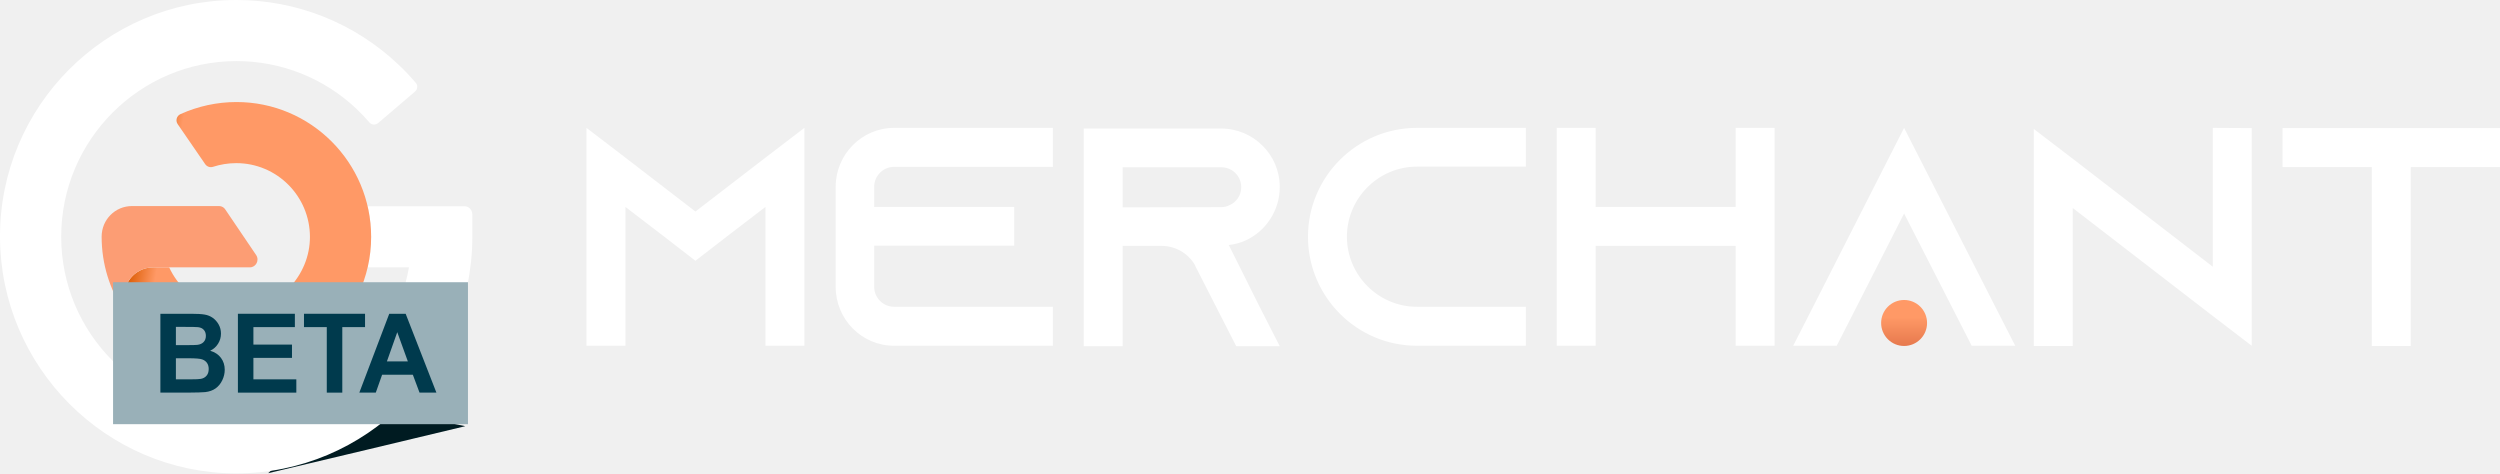
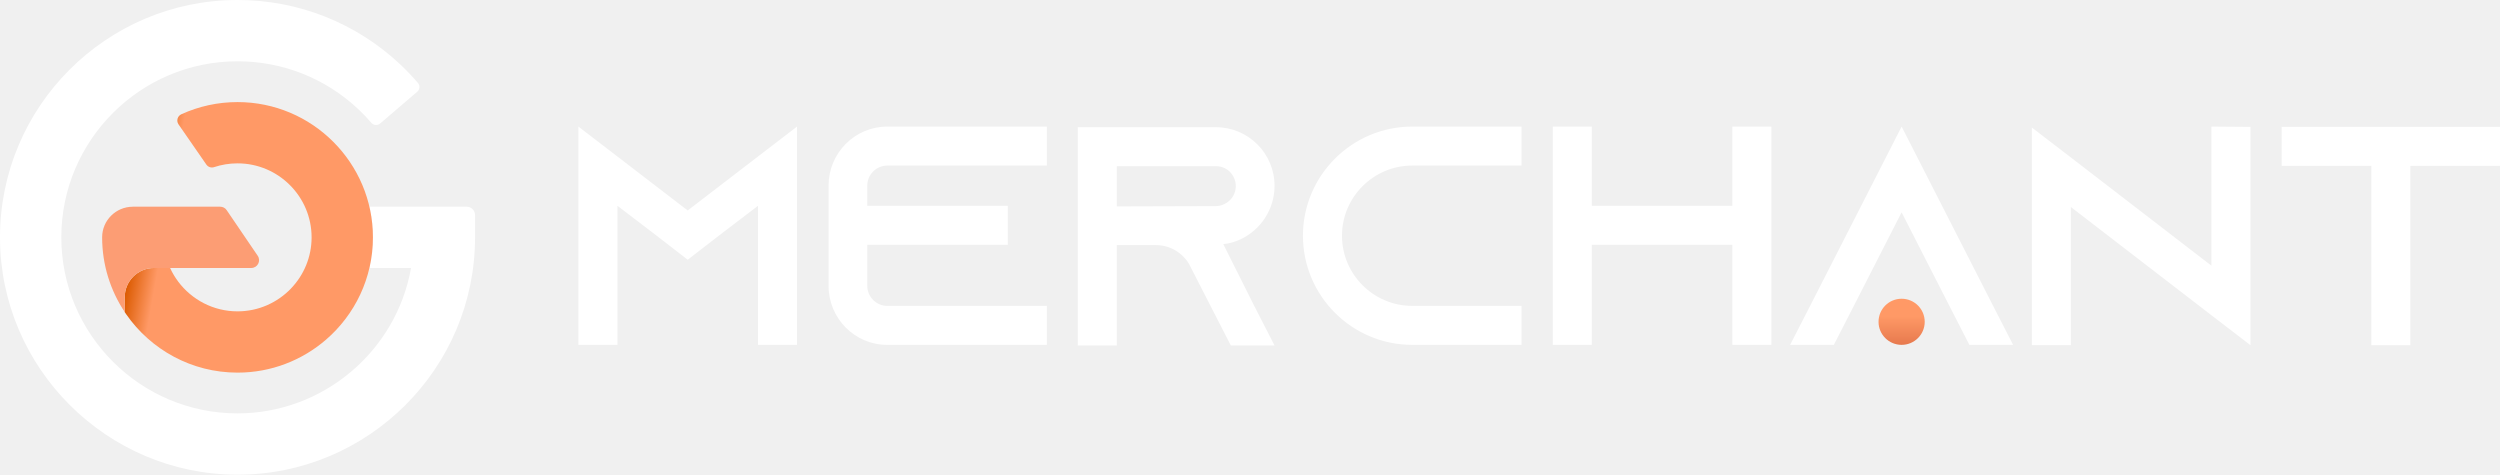
- <svg xmlns="http://www.w3.org/2000/svg" width="317" height="60" viewBox="0 0 317 60" fill="none">
-   <g clip-path="url(#clip0_55555_66218)">
-     <path d="M97.058 19.991L101.996 16.215V43.841H97.058V26.238L92.204 29.958L88.182 33.068L84.16 29.958L79.305 26.238V43.841H74.368V16.215L79.305 19.991L88.182 26.821L97.058 19.991ZM105.963 23.683V36.372C105.963 40.481 109.264 43.841 113.369 43.841H133.507V38.899H113.369C111.982 38.899 110.845 37.76 110.845 36.372V31.152H128.597V26.238H110.845V23.683C110.845 22.295 111.982 21.157 113.369 21.157H133.507V16.215H113.369C109.291 16.215 105.963 19.574 105.963 23.683ZM157.945 30.486C157.28 30.791 156.558 30.986 155.809 31.069L159.748 38.954L162.273 43.896H156.752L154.228 38.954L151.593 33.79L151.482 33.54C150.622 32.124 149.069 31.18 147.294 31.18H142.356V43.896H137.418V16.298H154.838C156.891 16.298 158.75 17.131 160.081 18.464C161.44 19.796 162.273 21.657 162.273 23.711C162.273 26.71 160.497 29.32 157.945 30.486ZM157.39 23.739C157.39 22.823 156.919 22.212 156.642 21.934C156.336 21.629 155.726 21.212 154.866 21.212H142.356V26.293L154.866 26.266C155.227 26.266 155.587 26.182 155.893 26.016C156.78 25.655 157.39 24.739 157.39 23.739ZM165.851 30.014C165.851 37.621 172.037 43.841 179.665 43.841H193.479V38.899H179.665C174.783 38.899 170.788 34.901 170.788 30.014C170.788 25.127 174.783 21.129 179.665 21.129H193.479V16.215H179.665C172.064 16.215 165.851 22.406 165.851 30.014ZM220.08 26.238H202.327V16.215H197.39V43.841H202.327V31.18H220.08V43.841H225.018V16.215H220.08V26.238ZM280.579 33.818L262.826 20.13L257.888 16.354V43.869H262.826V26.377L280.579 40.065L285.516 43.841V16.242L280.579 16.215V33.818ZM289.428 16.242V21.185H300.745V43.869H305.683V21.185H317V16.242H289.428ZM241.439 16.215L229.9 38.899L227.376 43.841H232.896L235.42 38.899L241.439 27.071L247.486 38.899L250.011 43.841H255.531L253.006 38.899L241.439 16.215Z" fill="white" />
-     <path d="M241.439 43.869C243.048 43.869 244.352 42.563 244.352 40.953C244.352 39.343 243.048 38.038 241.439 38.038C239.831 38.038 238.527 39.343 238.527 40.953C238.527 42.563 239.831 43.869 241.439 43.869Z" fill="url(#paint0_linear_55555_66218)" />
-     <path d="M59 54.041C50.6 56.057 42.4 58.014 34 60C35 59.097 35.8 58.345 36.65 57.592C38.15 56.238 39.6 54.884 41.1 53.559C41.3 53.379 41.8 53.198 42.2 53.168C44.9 53.108 47.6 53.138 50.3 53.018C53.25 52.897 56 53.409 59 54.041Z" fill="#001B21" />
-     <path d="M59.892 27.21V30.014C59.892 46.59 46.422 60.056 29.877 60.028C13.442 59.972 0.055 46.534 -1.26379e-05 30.069C-0.055 13.494 13.414 0 29.96 0C37.637 0 44.953 2.915 50.524 8.191C51.3 8.913 52.021 9.69 52.713 10.495C52.852 10.634 52.907 10.828 52.907 10.995C52.907 11.217 52.824 11.439 52.63 11.606L47.947 15.604C47.614 15.882 47.115 15.854 46.838 15.521C46.339 14.938 45.785 14.354 45.23 13.827C41.101 9.912 35.669 7.746 29.987 7.746C17.737 7.746 7.76 17.742 7.76 30.014C7.76 42.286 17.737 52.281 29.987 52.281C40.768 52.281 50.025 44.452 51.854 33.901H46.616C46.893 32.651 47.06 31.347 47.06 30.042C47.06 28.737 46.921 27.404 46.616 26.155H58.866C59.42 26.127 59.892 26.599 59.892 27.21Z" fill="white" />
-     <path d="M36.694 36.483C35.004 38.26 32.593 39.371 29.96 39.371C26.911 39.371 24.195 37.899 22.477 35.622C22.089 35.095 21.728 34.512 21.451 33.901H19.428C17.377 33.901 15.742 35.567 15.742 37.594V39.482C15.797 39.565 15.853 39.676 15.936 39.759C19.012 44.23 24.167 47.145 29.987 47.145C34.255 47.145 38.136 45.562 41.129 42.98C44.759 39.843 47.06 35.206 47.06 30.042C47.06 20.602 39.41 12.938 29.987 12.938C27.521 12.938 25.11 13.466 22.892 14.466C22.393 14.688 22.227 15.299 22.532 15.743L26.024 20.824C26.246 21.129 26.634 21.268 26.994 21.157C27.936 20.852 28.934 20.685 29.96 20.685C35.115 20.685 39.3 24.877 39.3 30.042C39.3 32.513 38.302 34.789 36.694 36.483Z" fill="url(#paint1_linear_55555_66218)" />
-     <path d="M16.74 26.127H27.77C28.103 26.127 28.408 26.293 28.574 26.571L32.482 32.346C32.925 33.013 32.454 33.901 31.678 33.901H21.451H19.428C17.377 33.901 15.742 35.567 15.742 37.594V39.482C13.941 36.761 12.887 33.512 12.887 30.014C12.887 27.848 14.606 26.127 16.74 26.127Z" fill="#FC9D74" />
-     <path d="M59.337 35.786H14.337V53.786H59.337V35.786Z" fill="#99B0B8" />
-     <path d="M20.337 39.786H24.231C25.002 39.786 25.576 39.82 25.952 39.888C26.333 39.952 26.672 40.088 26.969 40.297C27.27 40.507 27.521 40.786 27.72 41.136C27.919 41.482 28.019 41.871 28.019 42.303C28.019 42.771 27.895 43.201 27.647 43.592C27.403 43.983 27.071 44.276 26.65 44.472C27.244 44.649 27.7 44.952 28.019 45.379C28.338 45.807 28.497 46.309 28.497 46.887C28.497 47.342 28.393 47.785 28.185 48.217C27.981 48.644 27.7 48.988 27.341 49.247C26.987 49.502 26.548 49.658 26.026 49.718C25.698 49.754 24.907 49.777 23.653 49.786H20.337V39.786ZM22.304 41.45V43.763H23.593C24.36 43.763 24.836 43.751 25.022 43.728C25.359 43.688 25.622 43.569 25.813 43.374C26.008 43.174 26.105 42.912 26.105 42.589C26.105 42.28 26.021 42.03 25.853 41.839C25.689 41.643 25.443 41.525 25.115 41.484C24.92 41.462 24.36 41.45 23.434 41.45H22.304ZM22.304 45.427V48.101H24.125C24.834 48.101 25.284 48.08 25.474 48.039C25.766 47.985 26.003 47.853 26.185 47.644C26.371 47.43 26.464 47.146 26.464 46.791C26.464 46.491 26.393 46.236 26.252 46.027C26.11 45.818 25.904 45.666 25.634 45.57C25.368 45.475 24.787 45.427 23.892 45.427H22.304Z" fill="#003A4D" />
-     <path d="M30.166 49.786V39.786H37.389V41.477H32.132V43.694H37.023V45.379H32.132V48.101H37.575V49.786H30.166Z" fill="#003A4D" />
-     <path d="M41.436 49.786V41.477H38.545V39.786H46.287V41.477H43.403V49.786H41.436Z" fill="#003A4D" />
-     <path d="M55.337 49.786H53.197L52.347 47.514H48.453L47.649 49.786H45.562L49.357 39.786H51.437L55.337 49.786ZM51.716 45.829L50.373 42.119L49.058 45.829H51.716Z" fill="#003A4D" />
-   </g>
+ <svg xmlns="http://www.w3.org/2000/svg" width="316" height="60" viewBox="0 0 316 60" fill="none">
+   <path d="M60.047 27.191V30C60.047 46.567 46.537 60.039 29.946 60C13.488 59.958 0.042 46.523 9.63236e-05 30.078C-0.042 13.497 13.444 0 30.024 0C37.727 0 45.048 2.909 50.646 8.195C51.413 8.925 52.149 9.694 52.832 10.488C52.957 10.635 53.018 10.815 53.018 10.996C53.018 11.218 52.927 11.437 52.743 11.592L48.048 15.612C47.721 15.893 47.223 15.856 46.94 15.529C46.429 14.935 45.884 14.36 45.315 13.824C41.164 9.905 35.733 7.748 30.021 7.748C17.741 7.748 7.751 17.73 7.751 30C7.751 42.27 17.741 52.252 30.021 52.252C40.819 52.252 50.096 44.413 51.954 33.872H46.693C46.981 32.629 47.134 31.332 47.134 30C47.134 28.668 46.981 27.368 46.69 26.125H58.98C59.569 26.125 60.047 26.602 60.047 27.191Z" fill="white" />
+   <path d="M36.777 36.471C35.072 38.245 32.677 39.355 30.024 39.355C26.962 39.355 24.239 37.878 22.528 35.599C22.125 35.063 21.781 34.486 21.5 33.872H19.472C17.425 33.872 15.766 35.53 15.766 37.576V39.449C15.827 39.541 15.888 39.63 15.95 39.721C19.044 44.177 24.198 47.1 30.024 47.1C34.294 47.1 38.203 45.529 41.206 42.936C44.837 39.799 47.137 35.163 47.137 30.003C47.137 20.573 39.458 12.903 30.024 12.903C27.548 12.903 25.134 13.43 22.92 14.443C22.431 14.668 22.261 15.279 22.567 15.723L26.081 20.798C26.298 21.111 26.695 21.25 27.056 21.128C28.004 20.811 29.004 20.648 30.024 20.648C35.185 20.648 39.386 24.845 39.386 30.003C39.386 32.512 38.391 34.791 36.775 36.471" fill="url(#paint0_linear_55555_66174)" />
+   <path d="M16.786 26.127H27.834C28.162 26.127 28.468 26.288 28.651 26.561L32.577 32.332C33.021 32.987 32.552 33.872 31.76 33.872H21.503H19.475C17.427 33.872 15.769 35.53 15.769 37.576V39.449C13.963 36.74 12.91 33.486 12.91 29.994C12.91 27.86 14.649 26.13 16.786 26.13V26.127Z" fill="#FC9D74" />
+   <path d="M240.365 43.59C241.977 43.59 243.284 42.285 243.284 40.675C243.284 39.066 241.977 37.761 240.365 37.761C238.753 37.761 237.447 39.066 237.447 40.675C237.447 42.285 238.753 43.59 240.365 43.59Z" fill="url(#paint1_linear_55555_66174)" />
+   <path d="M100.744 16V43.592H95.809V26.013L90.955 29.717L86.928 32.831L82.902 29.717L78.047 26.013V43.592H73.11V16L78.045 19.785L86.925 26.603L95.806 19.785L100.744 16ZM109.625 23.451V26.013H127.389V30.94H109.625V36.142C109.625 37.523 110.769 38.665 112.152 38.665H132.324V43.592H112.152C108.047 43.592 104.732 40.243 104.732 36.142V23.451C104.732 19.352 108.047 16 112.152 16H132.324V20.927H112.152C110.769 20.927 109.625 22.07 109.625 23.451ZM158.575 38.743L161.102 43.67H155.576L153.049 38.743L150.405 33.58L150.285 33.344C149.416 31.924 147.878 30.979 146.1 30.979H141.166V43.67H136.231V16.078H153.679C155.731 16.078 157.586 16.904 158.93 18.246C160.271 19.585 161.102 21.438 161.102 23.489C161.102 26.484 159.325 29.088 156.759 30.269C156.087 30.585 155.376 30.782 154.626 30.86L158.572 38.743H158.575ZM153.679 26.052C154.034 26.052 154.39 25.974 154.706 25.816C155.614 25.422 156.206 24.515 156.206 23.528C156.206 22.622 155.731 21.992 155.456 21.715C155.14 21.399 154.548 21.005 153.679 21.005H141.166V26.09L153.679 26.052ZM169.627 29.795C169.627 34.683 173.615 38.662 178.508 38.662H192.324V43.59H178.508C170.891 43.59 164.692 37.401 164.692 29.795C164.692 22.189 170.888 16 178.508 16H192.324V20.927H178.508C173.612 20.927 169.627 24.909 169.627 29.795ZM223.904 16V43.592H218.969V30.94H201.204V43.592H196.27V16H201.204V26.013H218.969V16H223.904ZM254.456 43.592H248.93L246.403 38.665L240.363 26.839L234.323 38.665L231.796 43.592H226.27L228.797 38.665L240.366 16L251.932 38.665L254.459 43.592H254.456ZM284.459 16.039V43.631L279.524 39.846L261.76 26.168V43.628H256.825V16.119L261.76 19.904L279.524 33.582V16L284.459 16.039ZM316 16.039V20.966H304.67V43.631H299.735V20.966H288.405V16.039H315.997H316Z" fill="white" />
  <defs>
-     <linearGradient id="paint0_linear_55555_66218" x1="241.408" y1="45.565" x2="241.408" y2="40.221" gradientUnits="userSpaceOnUse">
+     <linearGradient id="paint0_linear_55555_66174" x1="17.436" y1="27.782" x2="46.877" y2="32.978" gradientUnits="userSpaceOnUse">
+       <stop stop-color="#DB5A00" />
+       <stop offset="0.12" stop-color="#FF9966" />
+     </linearGradient>
+     <linearGradient id="paint1_linear_55555_66174" x1="240.398" y1="45.317" x2="240.398" y2="39.978" gradientUnits="userSpaceOnUse">
      <stop stop-color="#DB6A42" />
      <stop offset="1" stop-color="#FF9966" />
    </linearGradient>
-     <linearGradient id="paint1_linear_55555_66218" x1="17.395" y1="27.787" x2="46.77" y2="32.958" gradientUnits="userSpaceOnUse">
-       <stop stop-color="#DB5A00" />
-       <stop offset="0.12" stop-color="#FF9966" />
-     </linearGradient>
-     <clipPath id="clip0_55555_66218">
-       <rect width="317" height="60" fill="white" />
-     </clipPath>
  </defs>
</svg>
